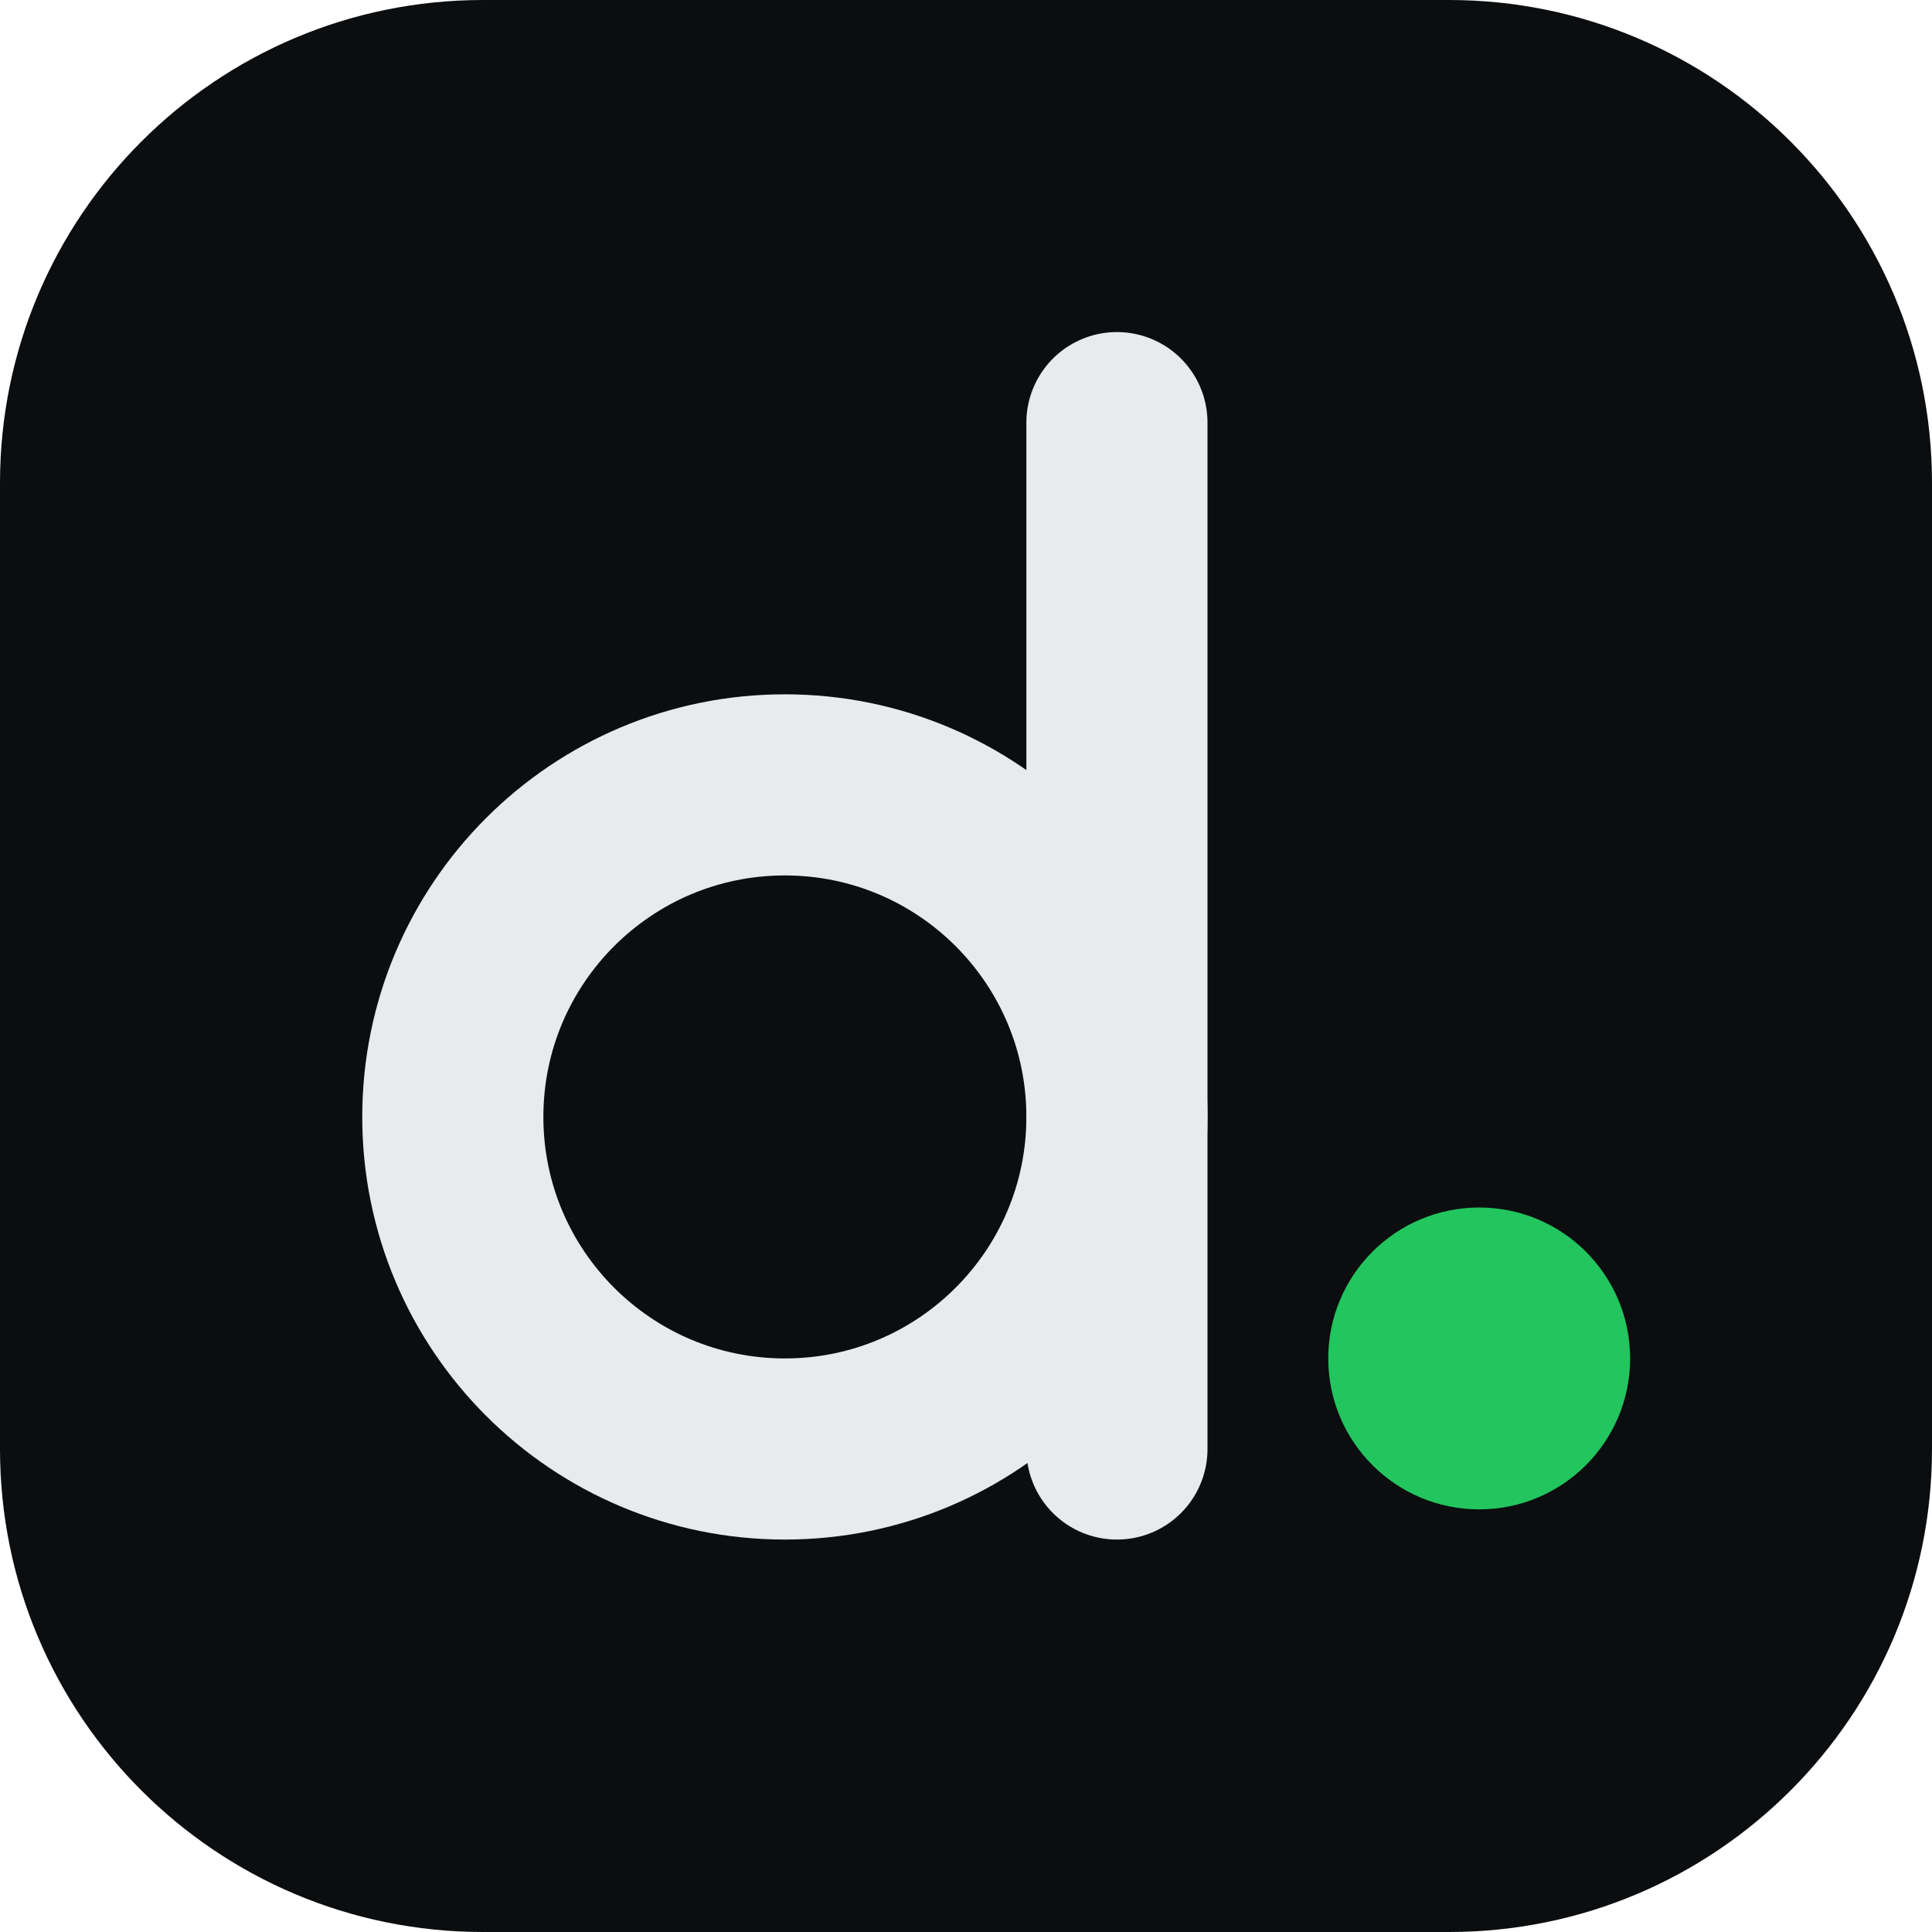
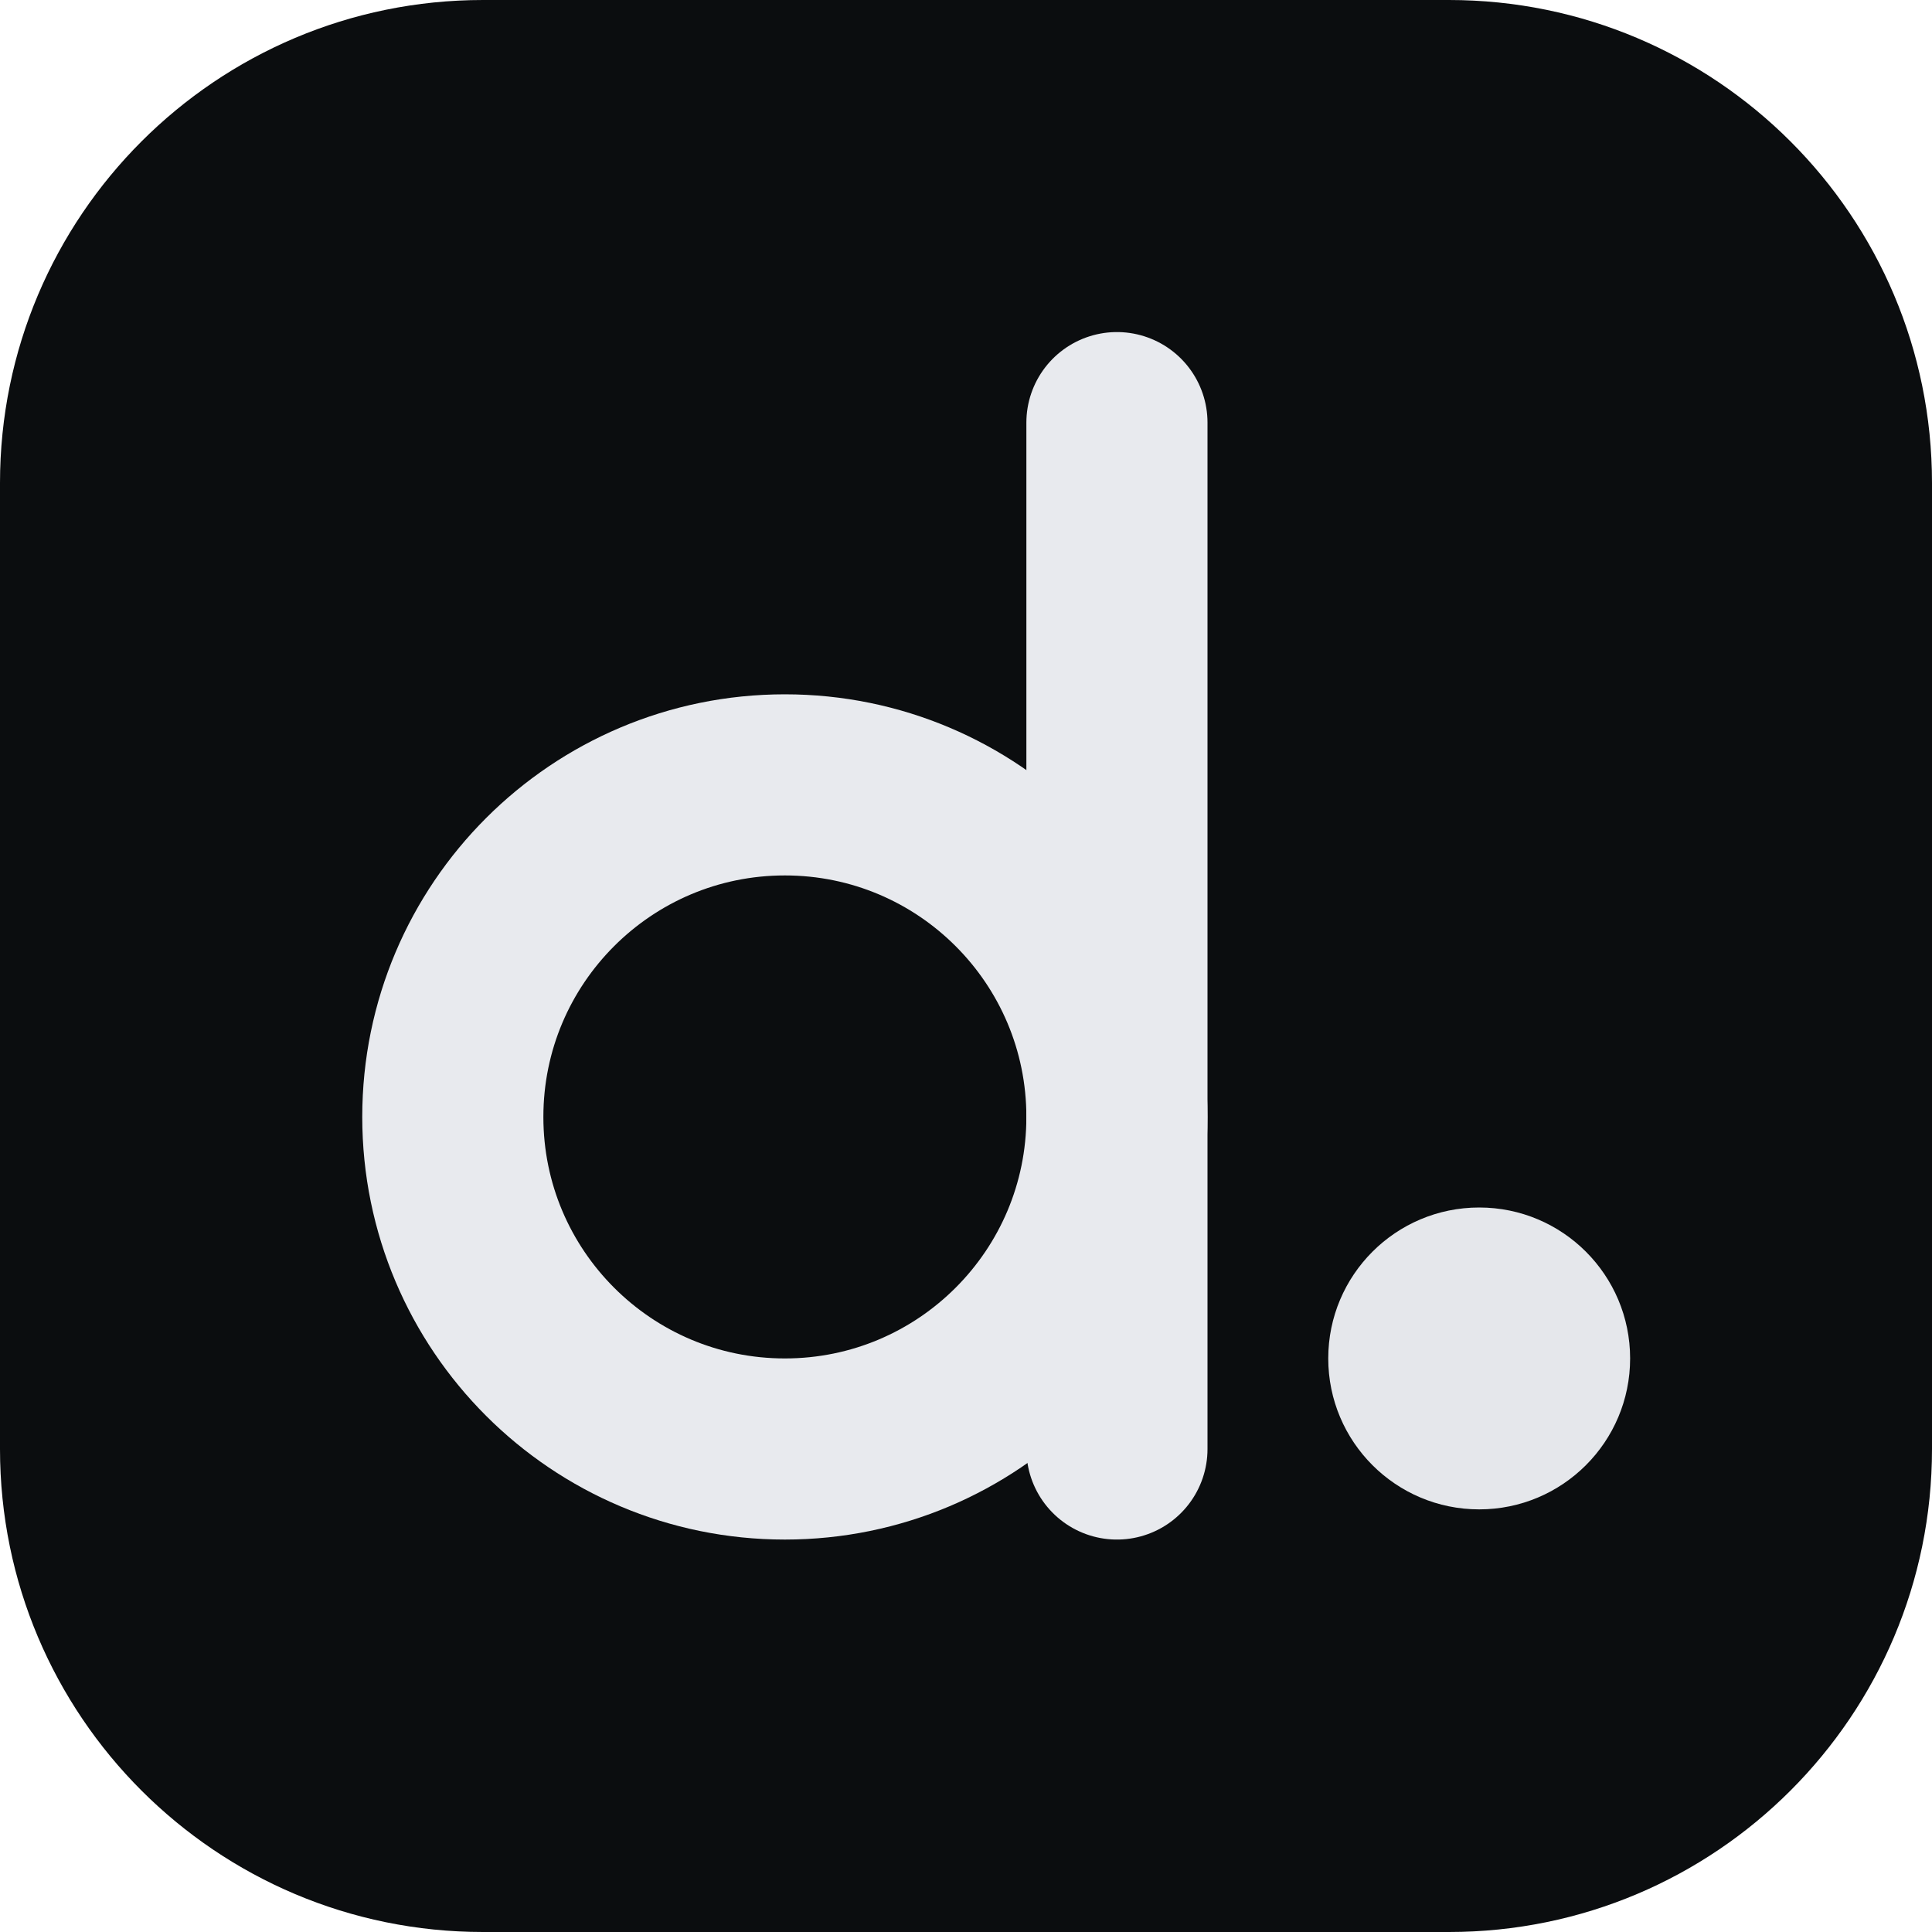
<svg xmlns="http://www.w3.org/2000/svg" viewBox="0 0 32 32">
  <rect width="32" height="32" rx="8" fill="#0b0d0f" />
  <circle cx="13" cy="18.5" r="5.5" fill="none" stroke="#e8eaee" stroke-width="3" />
  <path d="M18.5 7v17" stroke="#e8eaee" stroke-width="3" stroke-linecap="round" />
-   <circle cx="24.5" cy="22.5" r="2.5" fill="#22c55e" />
+   <circle cx="24.5" cy="22.5" r="2.5" fill="#e5e7eb" />
</svg>
